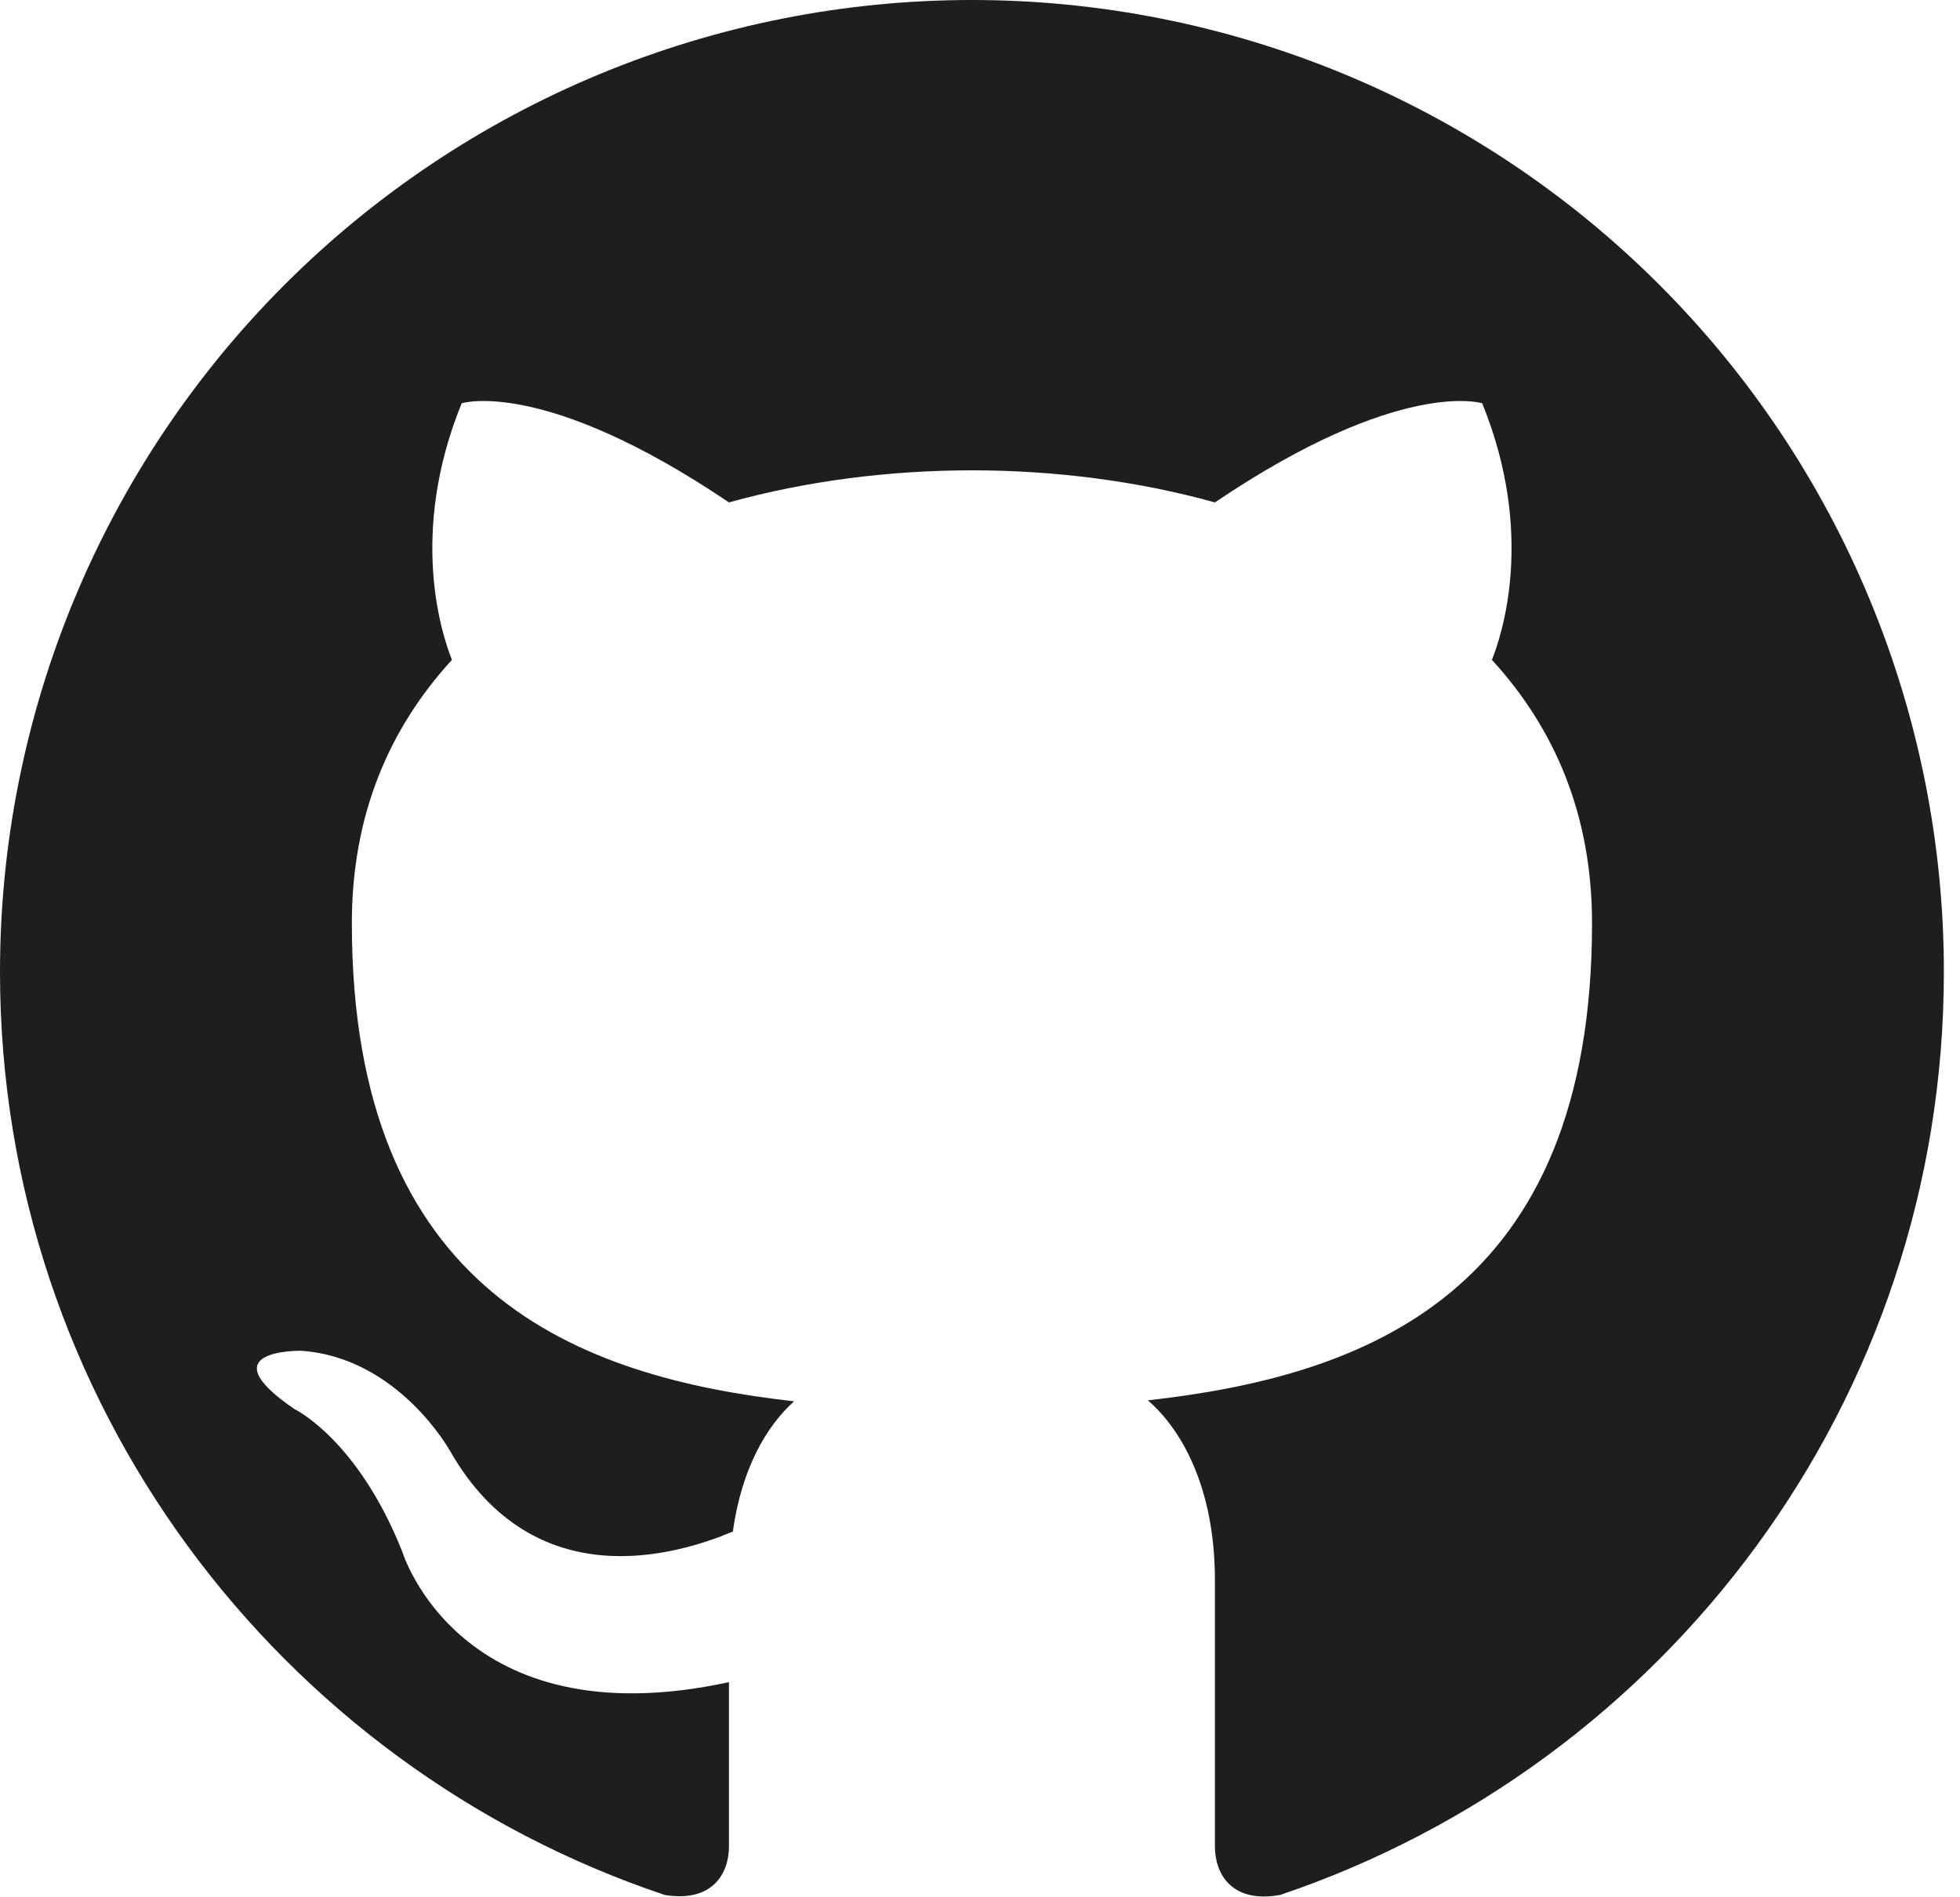
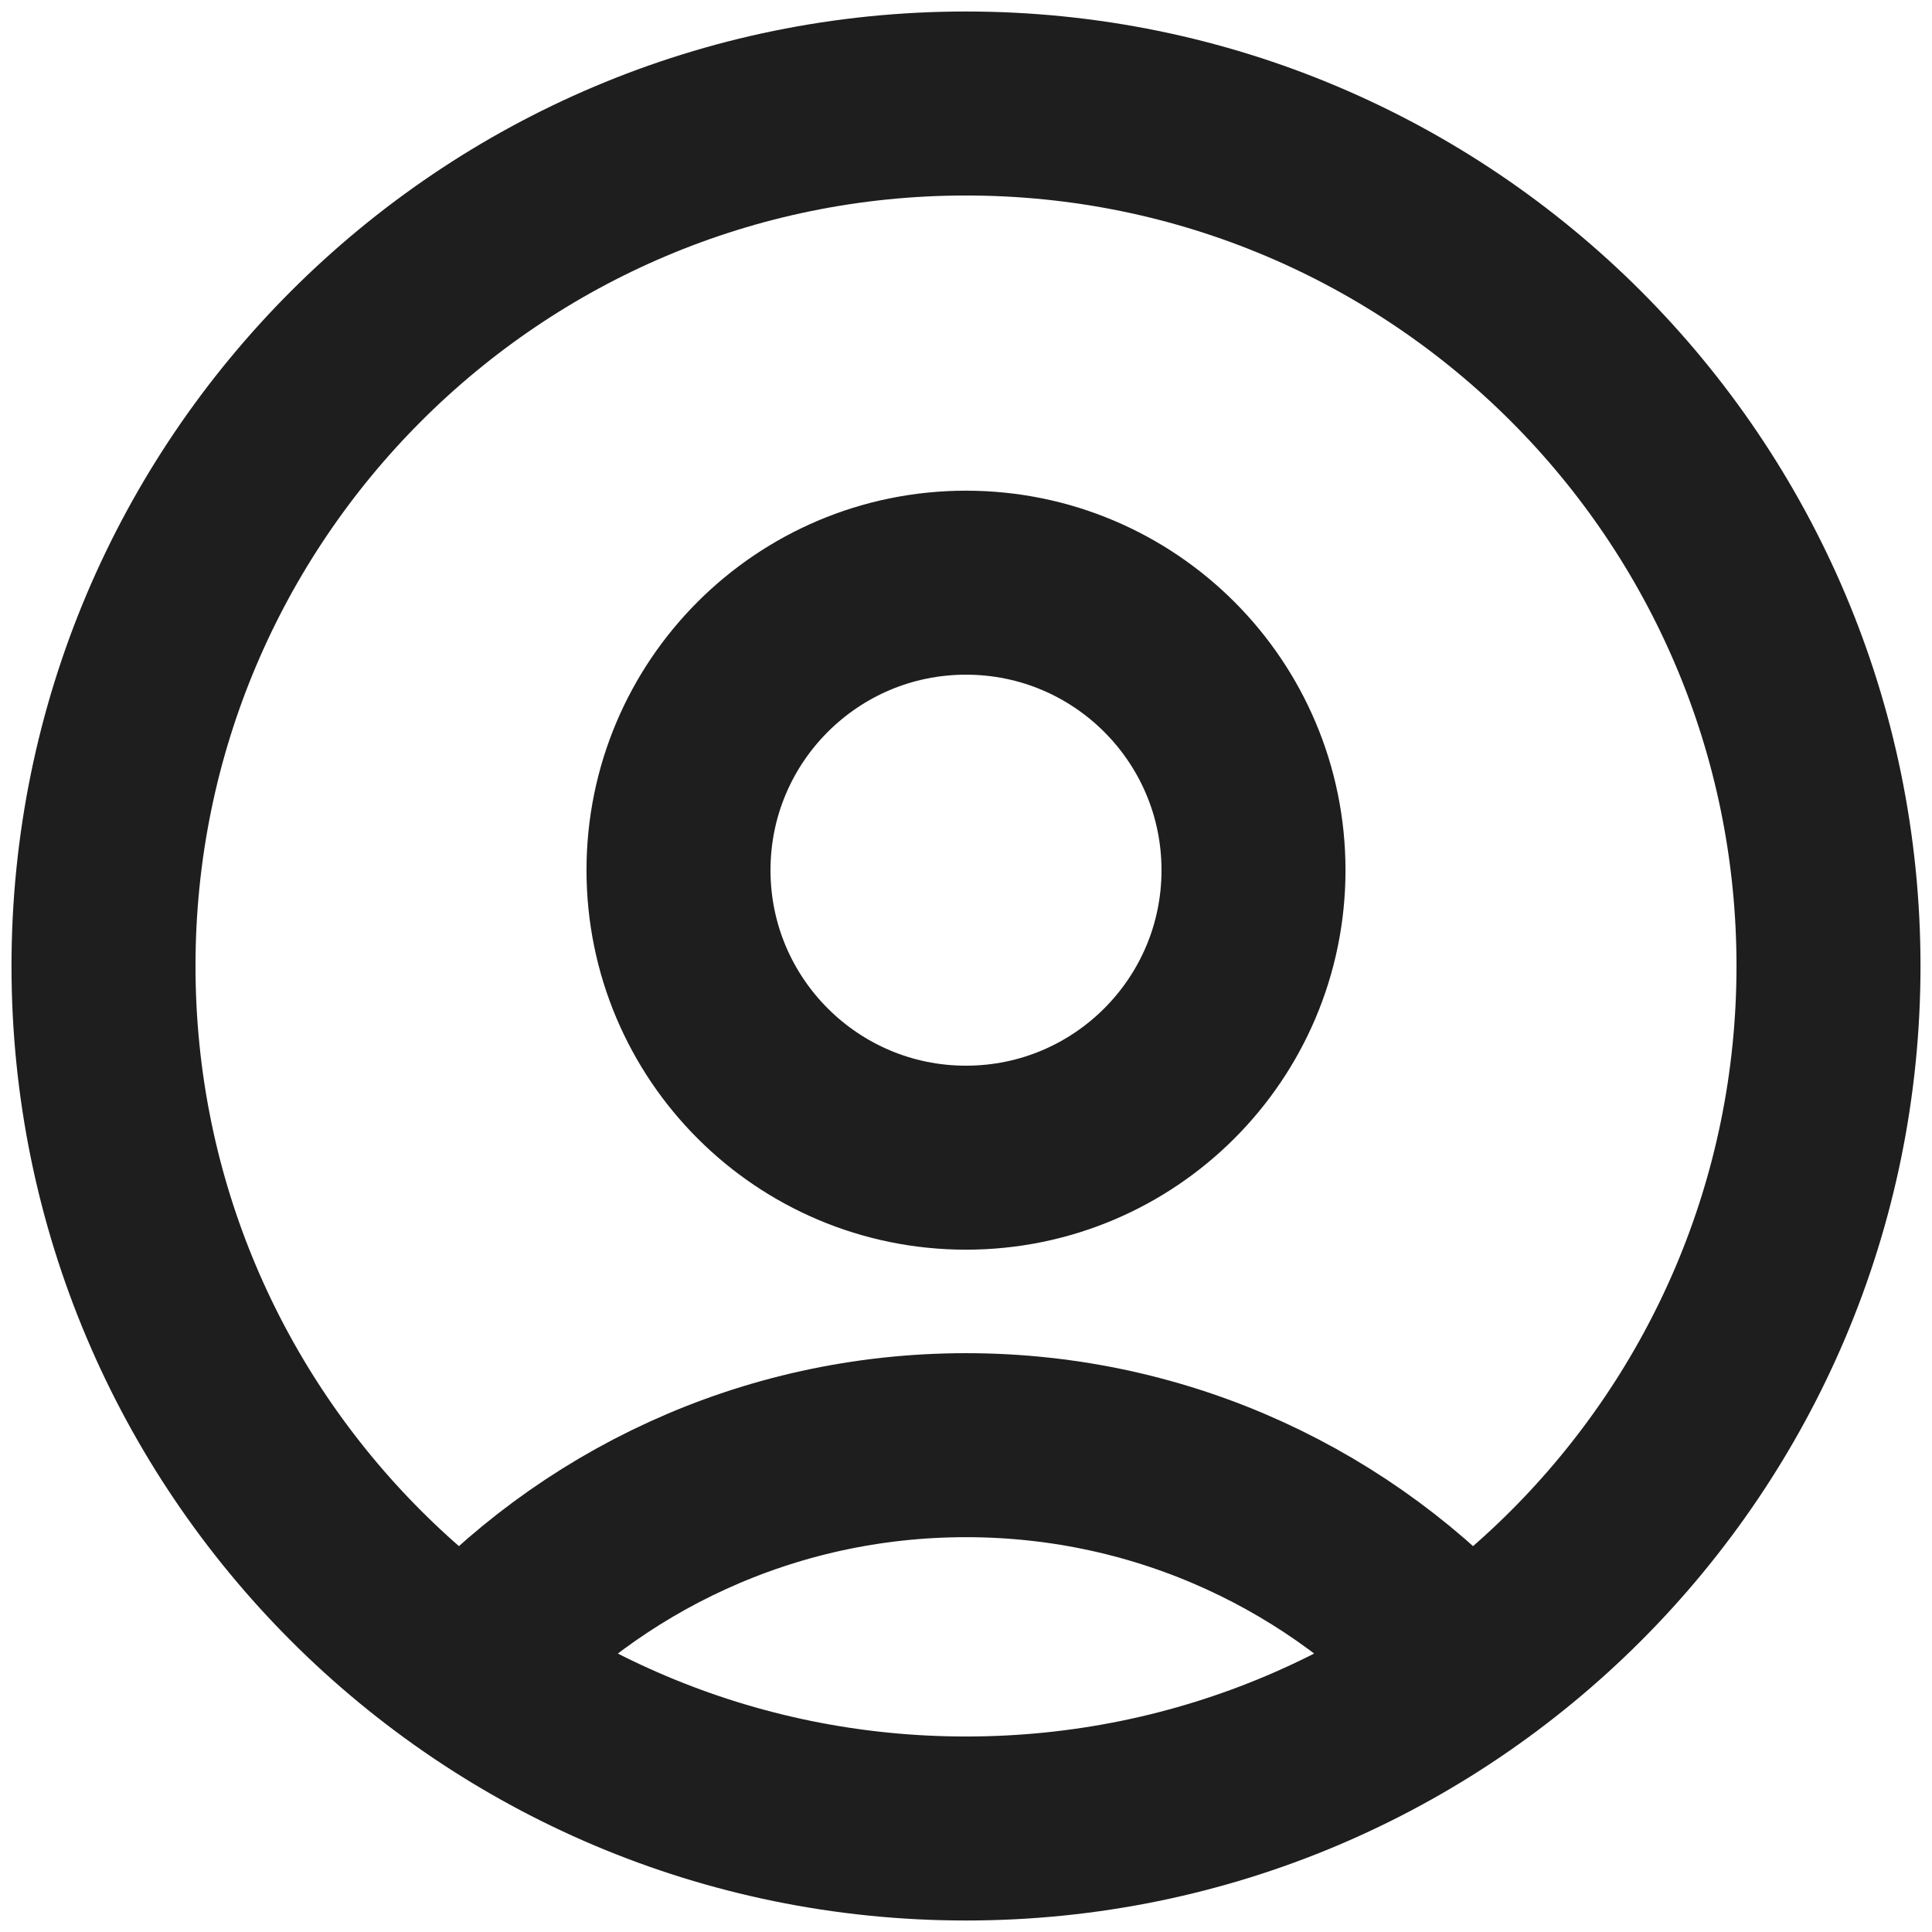
- <svg xmlns="http://www.w3.org/2000/svg" width="62" height="60" viewBox="0 0 62 60" fill="none">
-   <path d="M30.745 0C26.707 0 22.709 0.795 18.979 2.34C15.249 3.885 11.86 6.15 9.005 9.005C3.239 14.771 0 22.591 0 30.745C0 44.334 8.824 55.863 21.029 59.952C22.567 60.198 23.059 59.245 23.059 58.415C23.059 57.708 23.059 55.771 23.059 53.219C14.542 55.064 12.728 49.099 12.728 49.099C11.314 45.533 9.316 44.58 9.316 44.58C6.518 42.674 9.531 42.735 9.531 42.735C12.605 42.95 14.235 45.902 14.235 45.902C16.91 50.575 21.429 49.192 23.182 48.454C23.458 46.455 24.258 45.103 25.119 44.334C18.293 43.565 11.13 40.921 11.13 29.208C11.13 25.795 12.298 23.059 14.296 20.876C13.989 20.107 12.913 16.91 14.604 12.759C14.604 12.759 17.186 11.929 23.059 15.895C25.488 15.219 28.131 14.88 30.745 14.88C33.358 14.88 36.002 15.219 38.431 15.895C44.303 11.929 46.886 12.759 46.886 12.759C48.577 16.91 47.501 20.107 47.193 20.876C49.192 23.059 50.36 25.795 50.36 29.208C50.36 40.952 43.166 43.535 36.31 44.303C37.416 45.256 38.431 47.132 38.431 49.991C38.431 54.111 38.431 57.431 38.431 58.415C38.431 59.245 38.923 60.229 40.491 59.952C52.697 55.833 61.49 44.334 61.49 30.745C61.49 26.707 60.694 22.709 59.149 18.979C57.604 15.249 55.34 11.86 52.485 9.005C49.63 6.15 46.24 3.885 42.51 2.34C38.78 0.795 34.782 0 30.745 0V0Z" fill="#1E1E1E" />
+ <svg xmlns="http://www.w3.org/2000/svg" width="42" height="42" viewBox="0 0 42 42" fill="none">
+   <path d="M31.868 36.276C29.198 33.293 25.318 31.417 21 31.417C16.682 31.417 12.802 33.293 10.132 36.276M21 39.75C10.645 39.75 2.25 31.355 2.25 21C2.25 10.645 10.645 2.25 21 2.25C31.355 2.25 39.75 10.645 39.75 21C39.75 31.355 31.355 39.75 21 39.75ZM21 25.167C17.548 25.167 14.75 22.368 14.75 18.917C14.75 15.465 17.548 12.667 21 12.667C24.452 12.667 27.25 15.465 27.25 18.917C27.25 22.368 24.452 25.167 21 25.167Z" stroke="#1E1E1E" stroke-width="4" stroke-linecap="round" stroke-linejoin="round" />
</svg>
